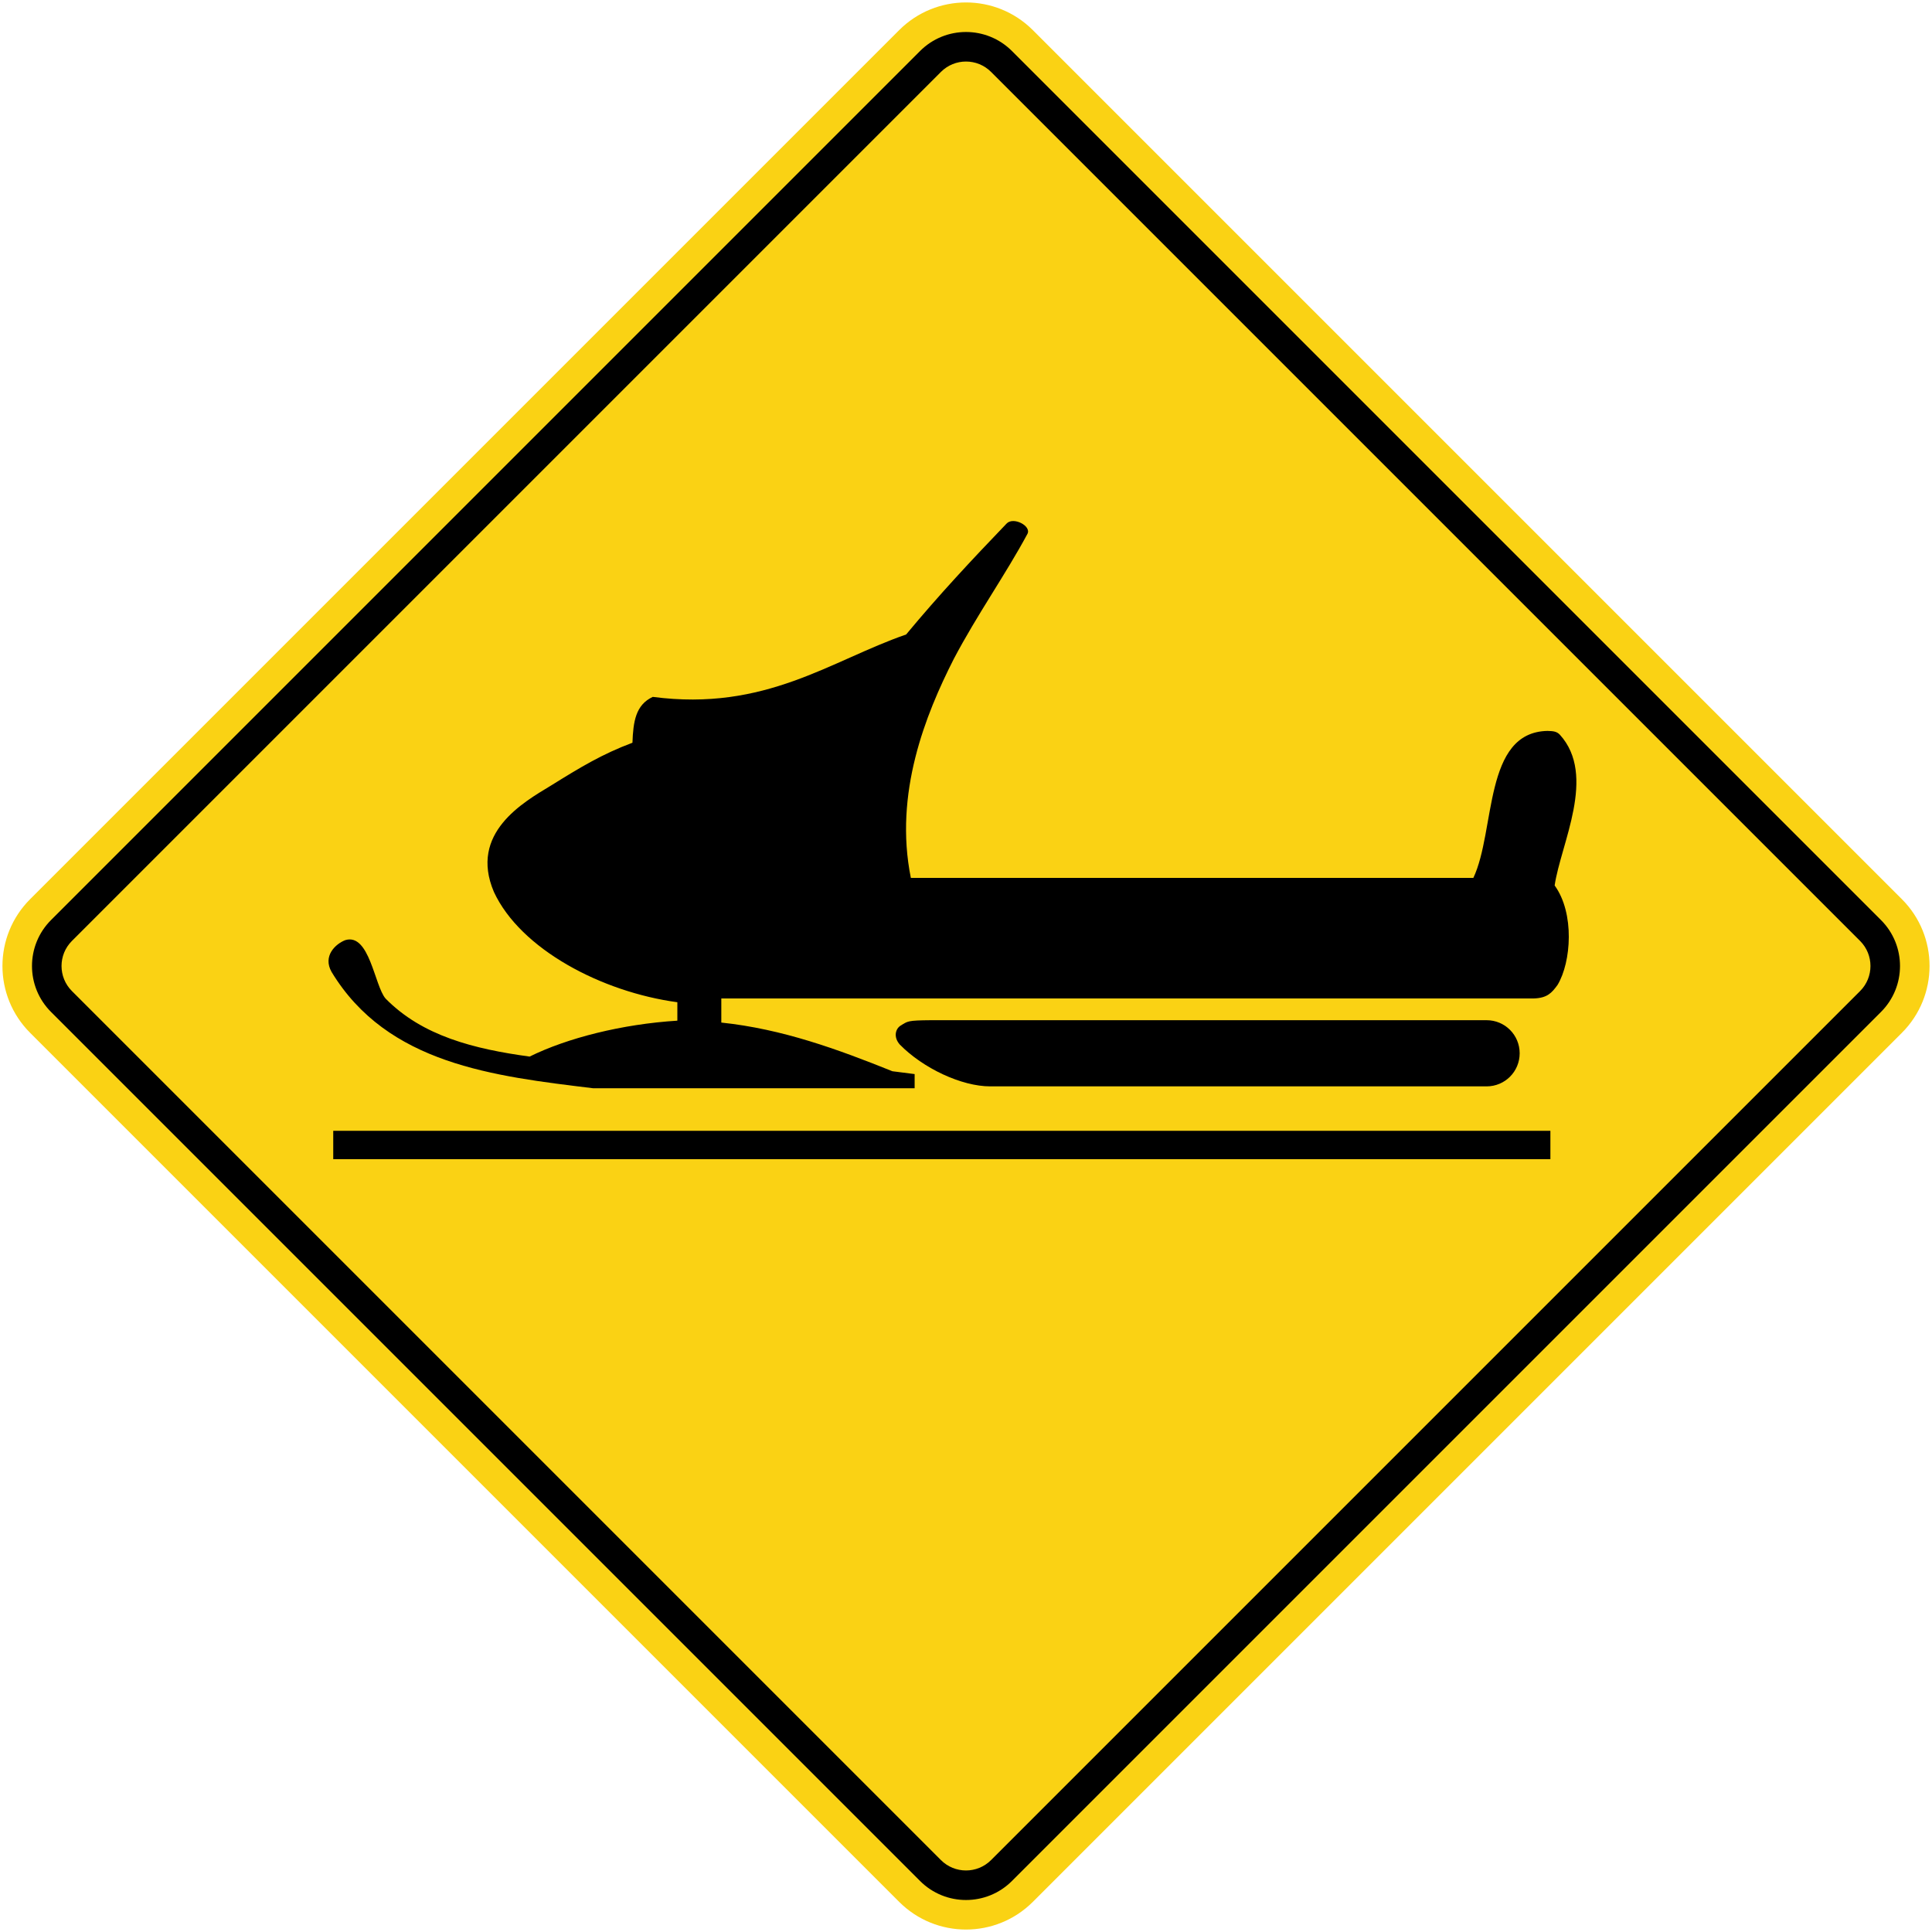
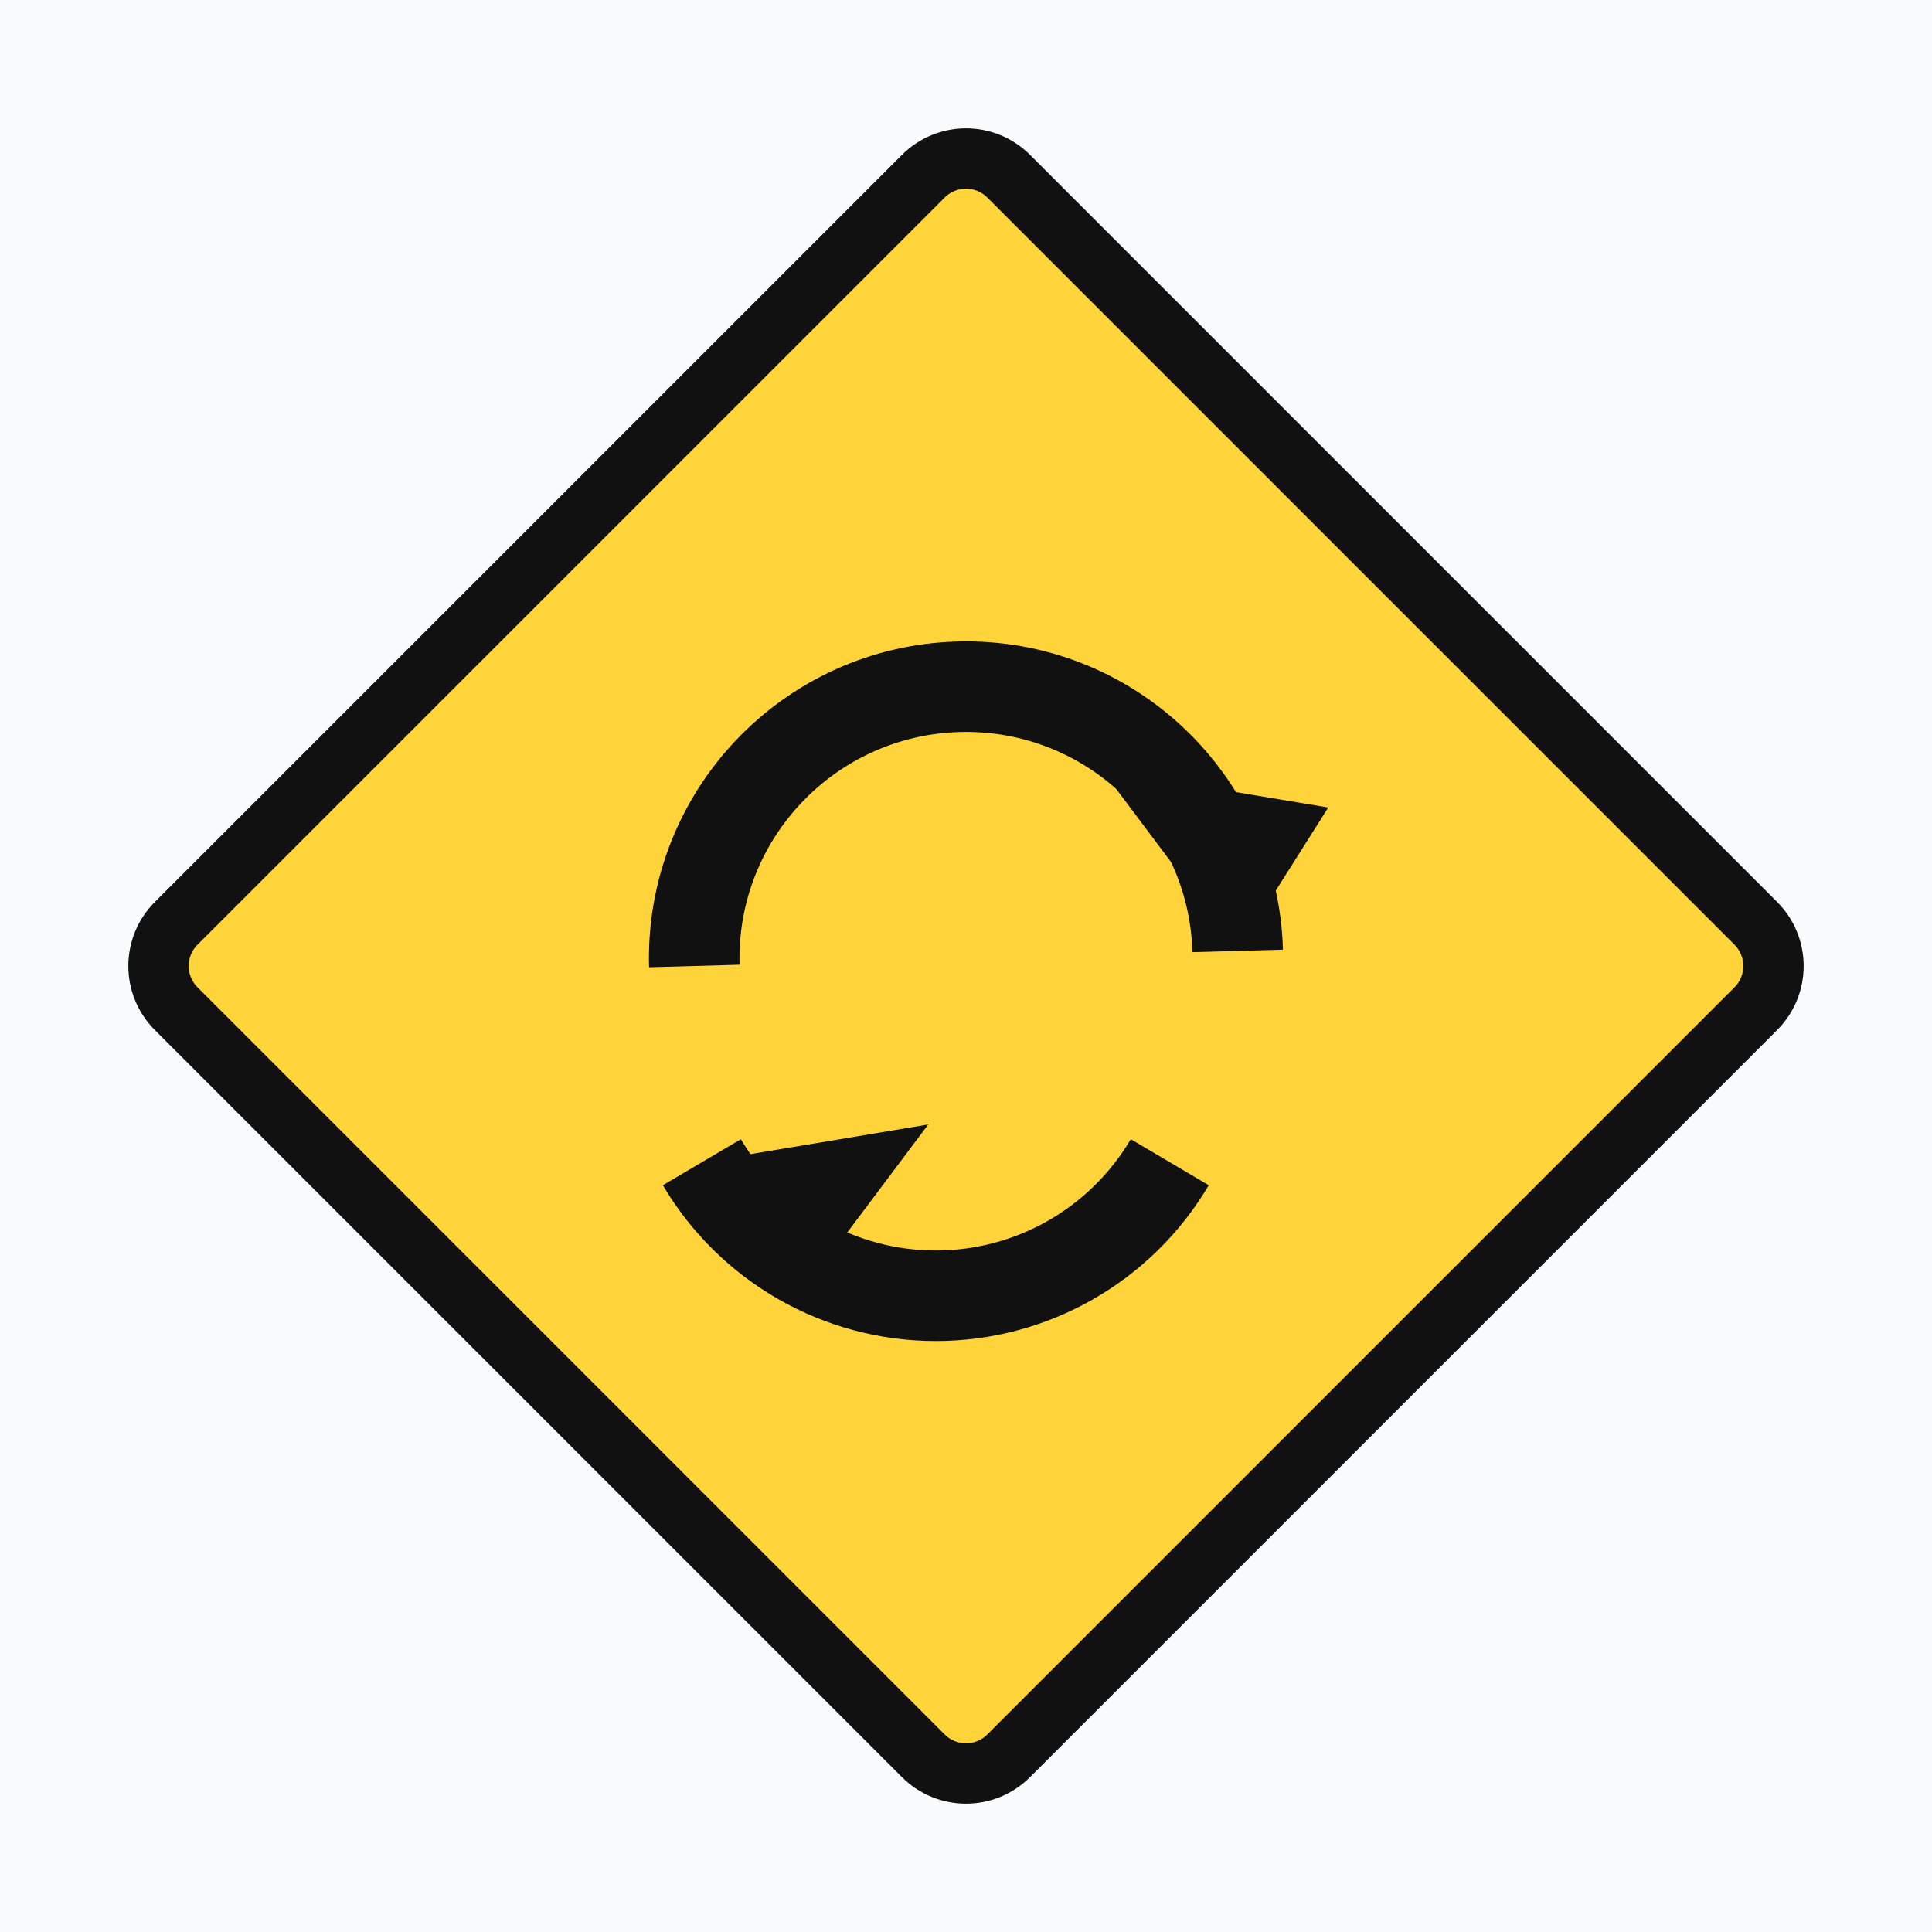
- <svg xmlns="http://www.w3.org/2000/svg" width="817.464mm" height="817.464mm" viewBox="0 0 817.464 817.464" version="1.1" id="svg8">
-   <defs id="defs2" />
-   <g id="layer1" transform="translate(0,520.464)">
-     <rect style="opacity:1;fill:#fad214;fill-opacity:1;fill-rule:nonzero;stroke:none;stroke-width:9.264;stroke-linecap:round;stroke-linejoin:round;stroke-miterlimit:4;stroke-dasharray:none;stroke-opacity:1" id="rect1383" width="600" height="600" x="68.024" y="-89.989" rx="40" ry="40" transform="rotate(-45)" />
-     <rect ry="27.5" rx="27.5" y="-77.489" x="80.524" height="575" width="575" id="rect1396" style="opacity:1;fill:#000000;fill-opacity:1;fill-rule:nonzero;stroke:none;stroke-width:8.878;stroke-linecap:round;stroke-linejoin:round;stroke-miterlimit:4;stroke-dasharray:none;stroke-opacity:1" transform="rotate(-45)" />
-     <rect ry="15" rx="15" y="-64.989" x="93.024" height="550" width="550" id="rect1398" style="opacity:1;fill:#fad214;fill-opacity:1;fill-rule:nonzero;stroke:none;stroke-width:8.492;stroke-linecap:round;stroke-linejoin:round;stroke-miterlimit:4;stroke-dasharray:none;stroke-opacity:1" transform="rotate(-45)" />
-     <rect style="opacity:1;fill:#000000;fill-opacity:1;fill-rule:nonzero;stroke:none;stroke-width:19.852;stroke-linecap:round;stroke-linejoin:round;stroke-miterlimit:4;stroke-dasharray:none;stroke-opacity:1" id="rect1174" width="515" height="12" x="141" y="-42" />
-     <path d="m 657.8,-145.8 c 8.518,11.729 7.035,32.432 1.242,42.053 -2.485,3.418 -4.361,5.544 -10.042,5.747 h -343.8 v 10.2 c 25.889,2.73 49.242,11.295 72.4,20.6 l 9.4,1.2 v 6 h -136 c -42.119,-5.129 -87.043,-10.189 -110.688,-49.193 -3.856,-6.747 1.611,-11.876 5.793,-13.487 10.24,-3.078 12.349,19.301 17.04,24.731 15.604,15.877 37.469,21.329 60.943,24.543 15.921,-7.867 39.196,-13.75 62.513,-15.195 v -7.8 c -31.991,-4.329 -66.35,-22.402 -77.618,-46.664 -10.619,-24.92 12.502,-37.955 24.018,-44.936 12.658,-7.87 21.736,-13.373 34.6,-18.2 0.321,-8.982 1.365,-16.032 8.6,-19.4 47.755,6.266 75.209,-15.333 107.2,-26.4 13.992,-16.858 27.695,-31.498 42.486,-46.909 2.815,-3.065 10.618,0.958 8.844,4.333 -9.318,17.334 -21.219,34.029 -31.188,52.965 -11.899,23.434 -25.386,56.808 -18.142,92.612 h 238 c 9.485,-20.068 4.218,-61.715 31.4,-62.2 2.452,0.078 3.839,0.191 5.2,1.6 15.745,17.336 0.373,46.155 -2.2,63.8" style="fill:#000000;fill-opacity:1;fill-rule:evenodd;stroke:none;stroke-width:2.391" id="path1203" />
-     <path style="fill:#000000;fill-opacity:1;fill-rule:evenodd;stroke:none;stroke-width:2.381" d="m 629,-88.8 c 7.756,0 14,6.244 14,14 0,7.756 -6.244,14 -14,14 l -209.981,1.9e-4 c -12.184,0.011 -28.479,-7.68 -38.3,-17.7 -2.783,-3.166 -1.827,-6.639 0.322,-7.997 3.109,-1.878 2.771,-2.229 12.978,-2.303 z" id="path1207" />
+ <svg xmlns="http://www.w3.org/2000/svg" viewBox="0 0 256 256" role="img" aria-labelledby="title desc">
+   <rect width="256" height="256" fill="#f8fafc" />
+   <g transform="translate(128 128) rotate(45)">
+     <rect x="-78" y="-78" width="156" height="156" rx="8" fill="#ffd43b" stroke="#111" stroke-width="8" />
  </g>
+   <path d="M92 128a36 36 0 0 1 72-2" fill="none" stroke="#111" stroke-width="12" />
+   <path d="M164 126l-18-24 30 5z" fill="#111" />
+   <path d="M155 154a36 36 0 0 1-62 0" fill="none" stroke="#111" stroke-width="12" />
+   <path d="M93 154l30-5-18 24z" fill="#111" />
</svg>
